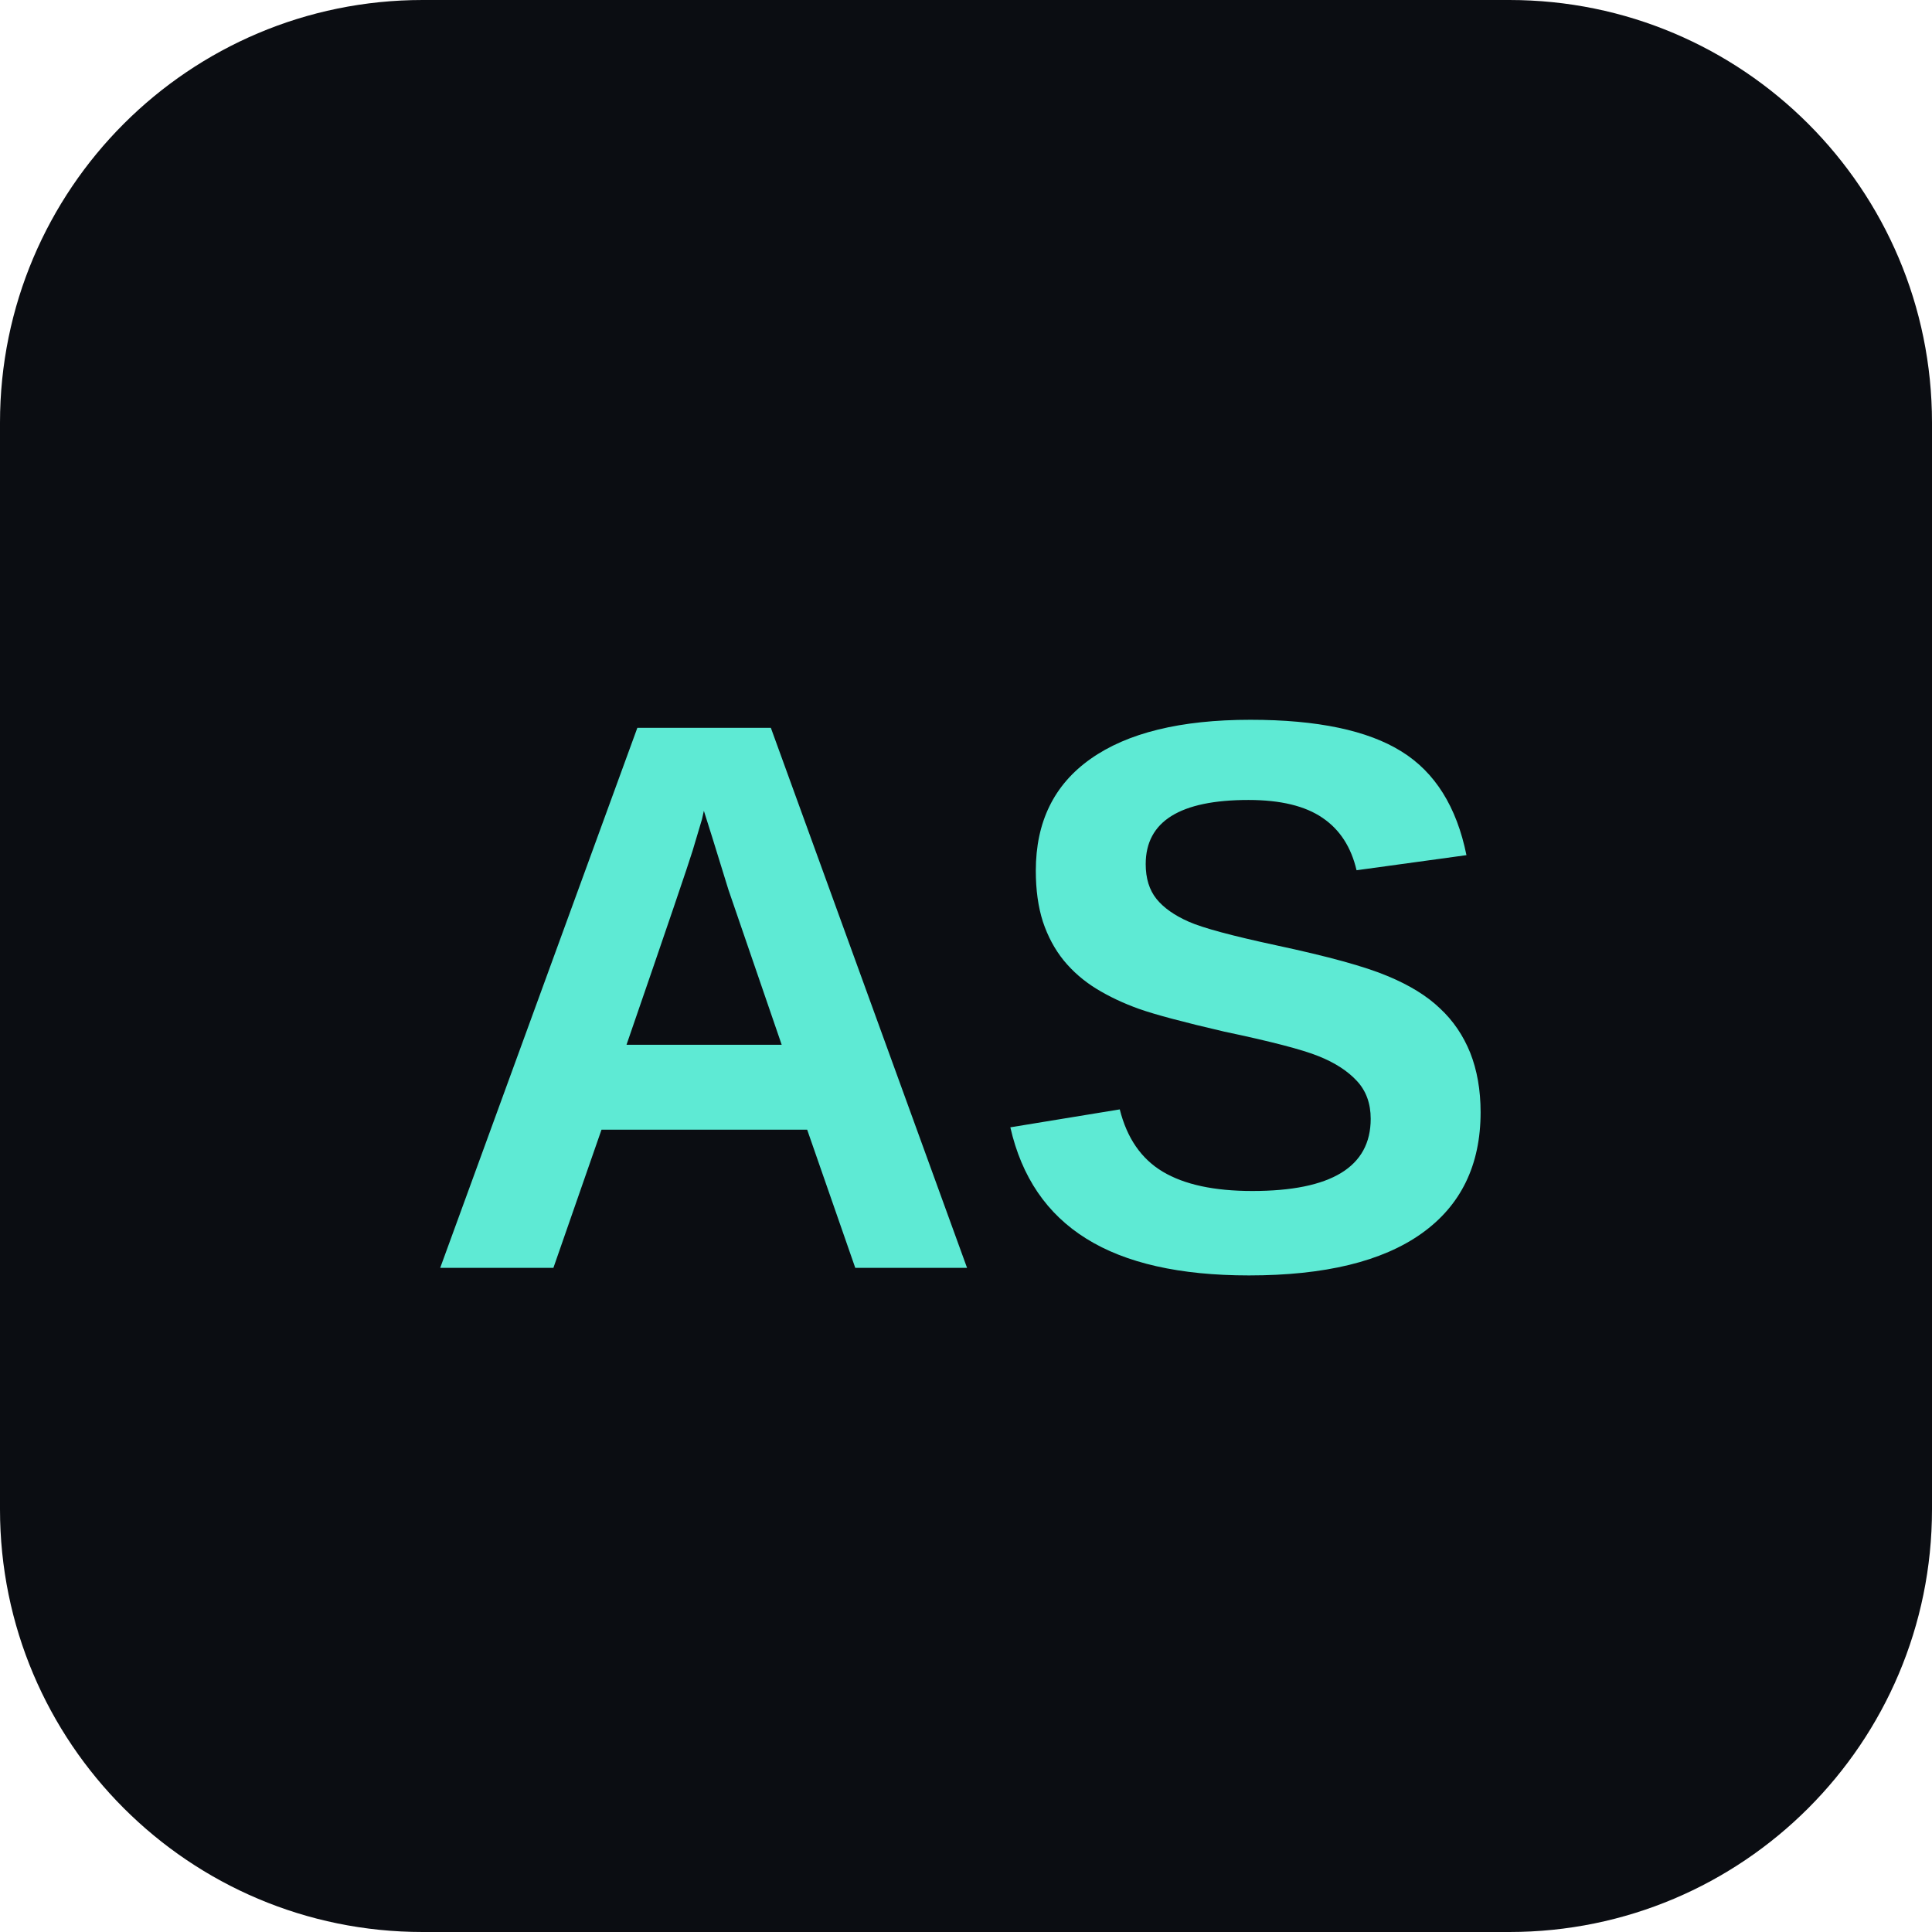
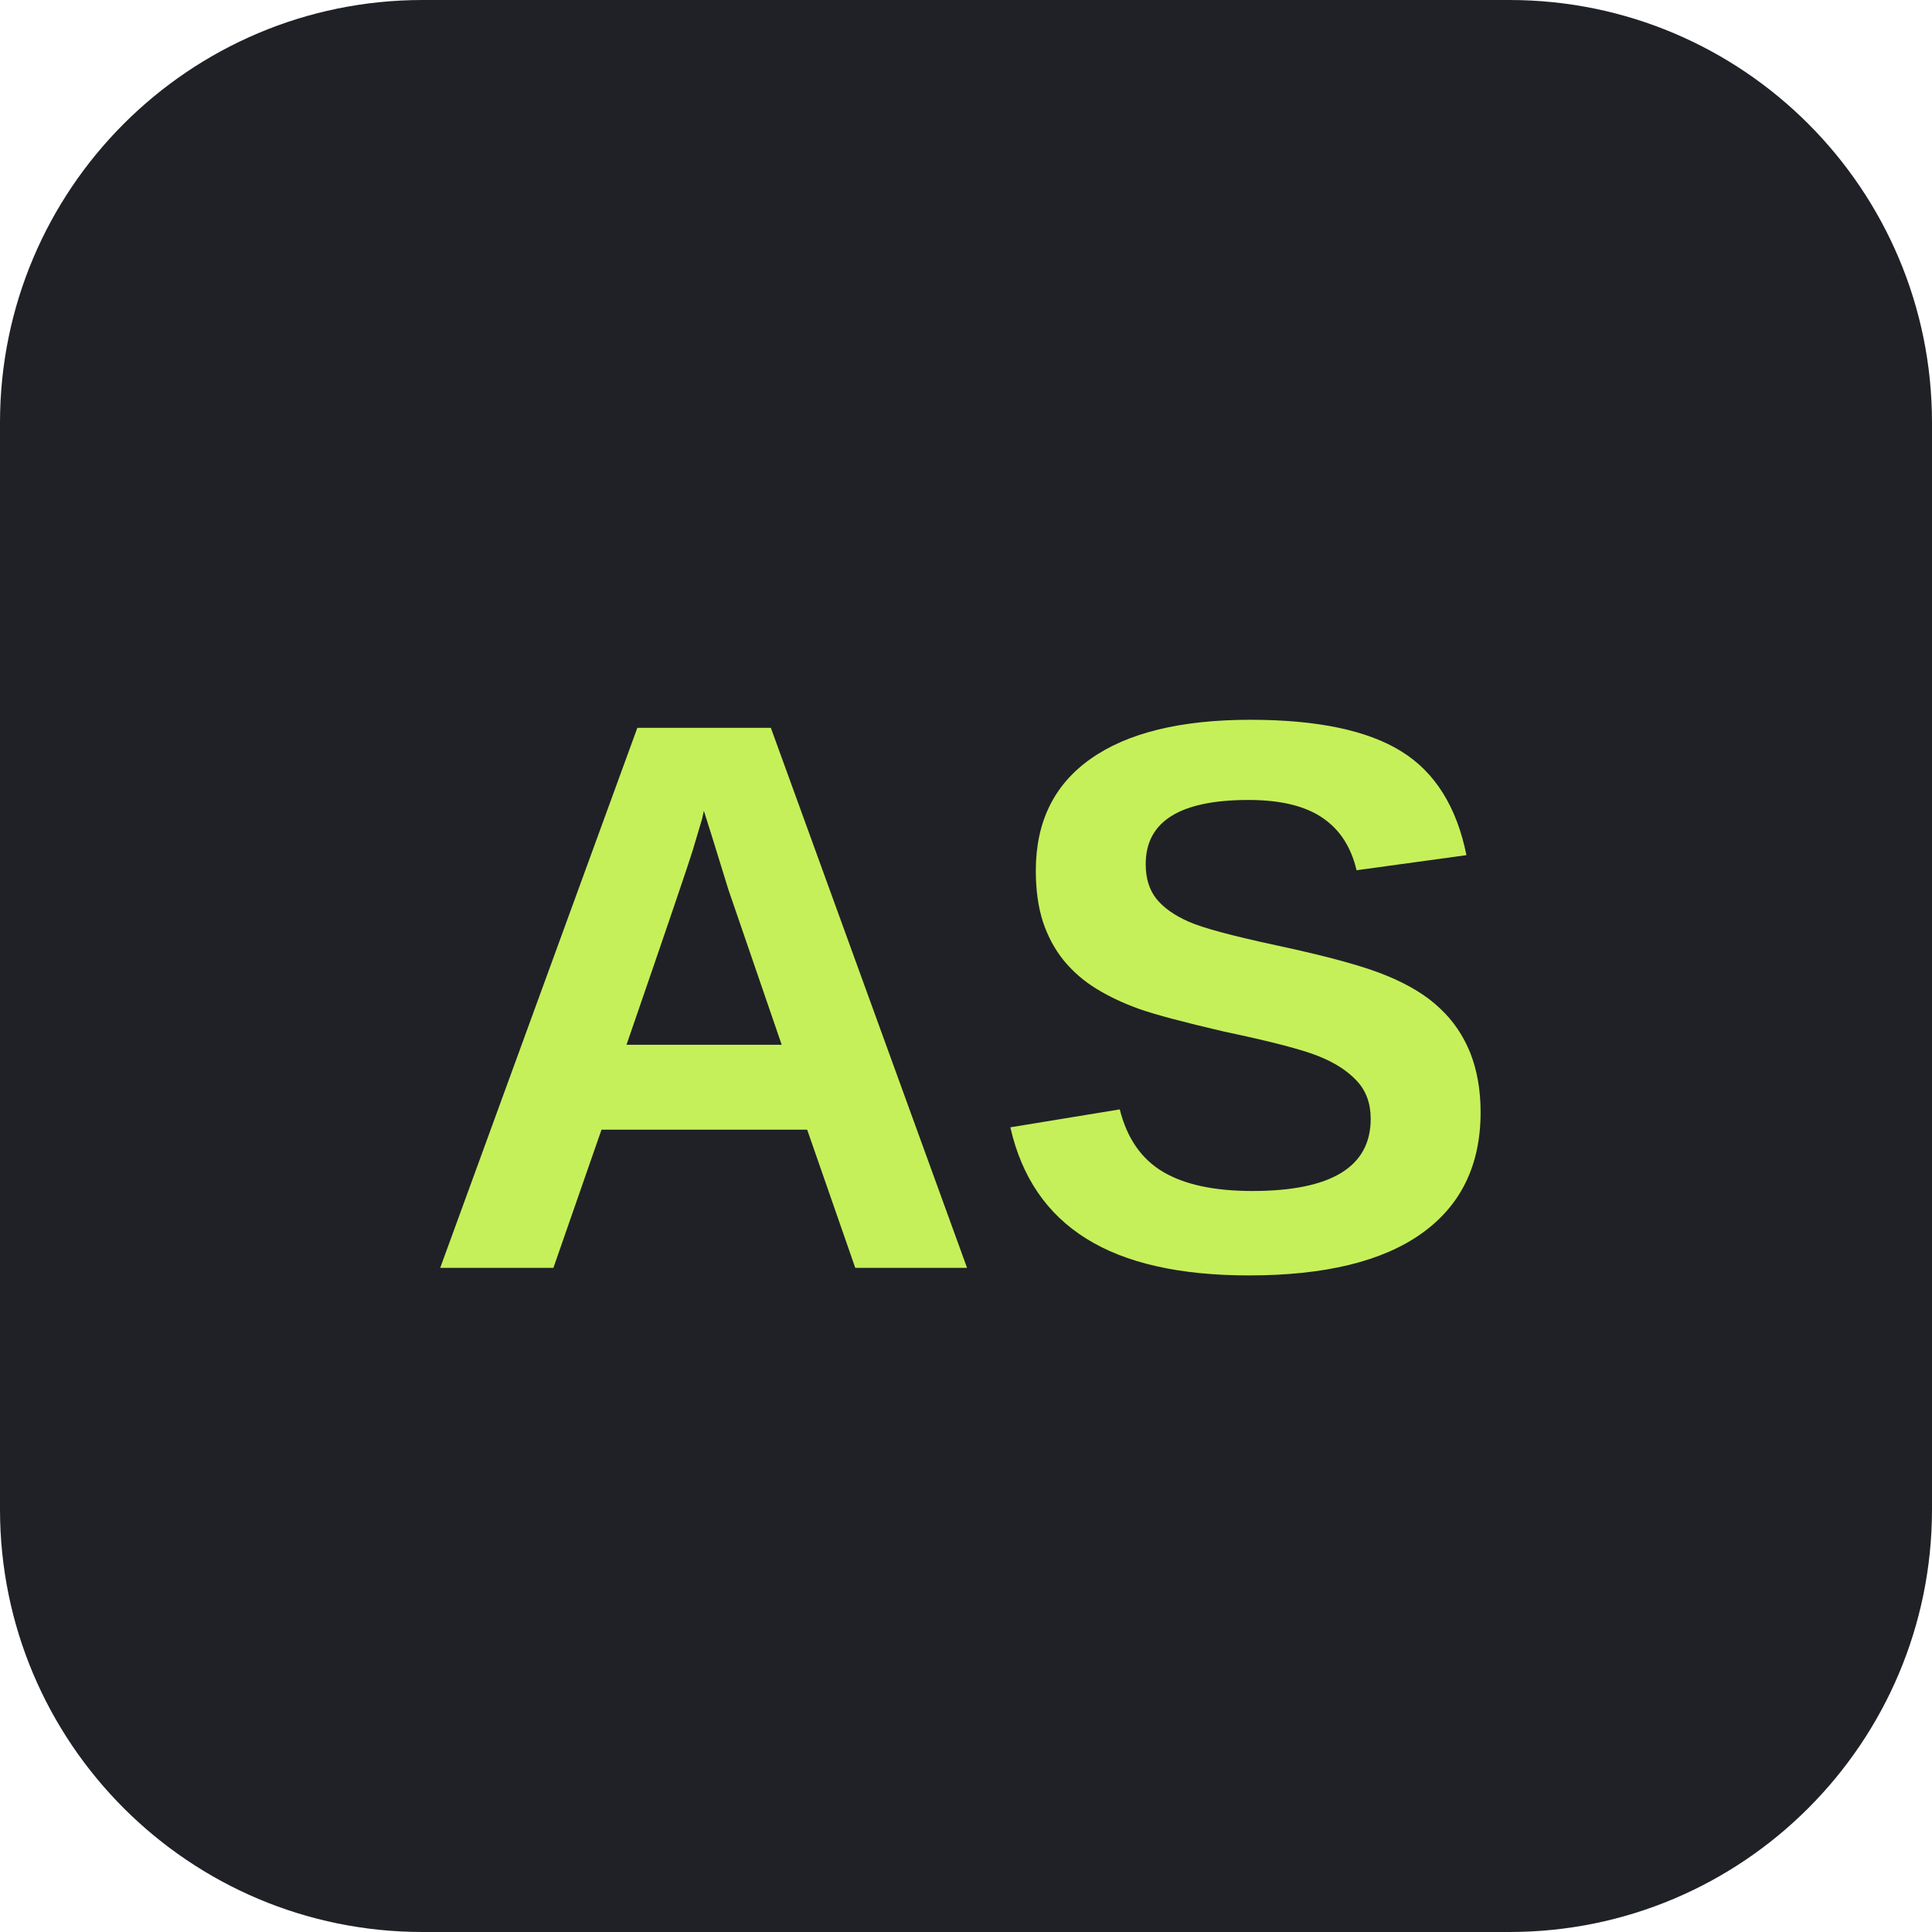
<svg xmlns="http://www.w3.org/2000/svg" viewBox="0 0 64 64">
-   <rect width="64" height="64" rx="14" fill="#0b0d12" />
-   <text x="32" y="42" text-anchor="middle" font-family="Arial, sans-serif" font-size="26" font-weight="800" fill="#5eead4">AS</text>
+   <rect width="64" height="64" rx="14" fill="#202126" />
+   <text x="32" y="42" text-anchor="middle" font-family="Arial, sans-serif" font-size="26" font-weight="800" fill="#c5f05a">AS</text>
</svg>
